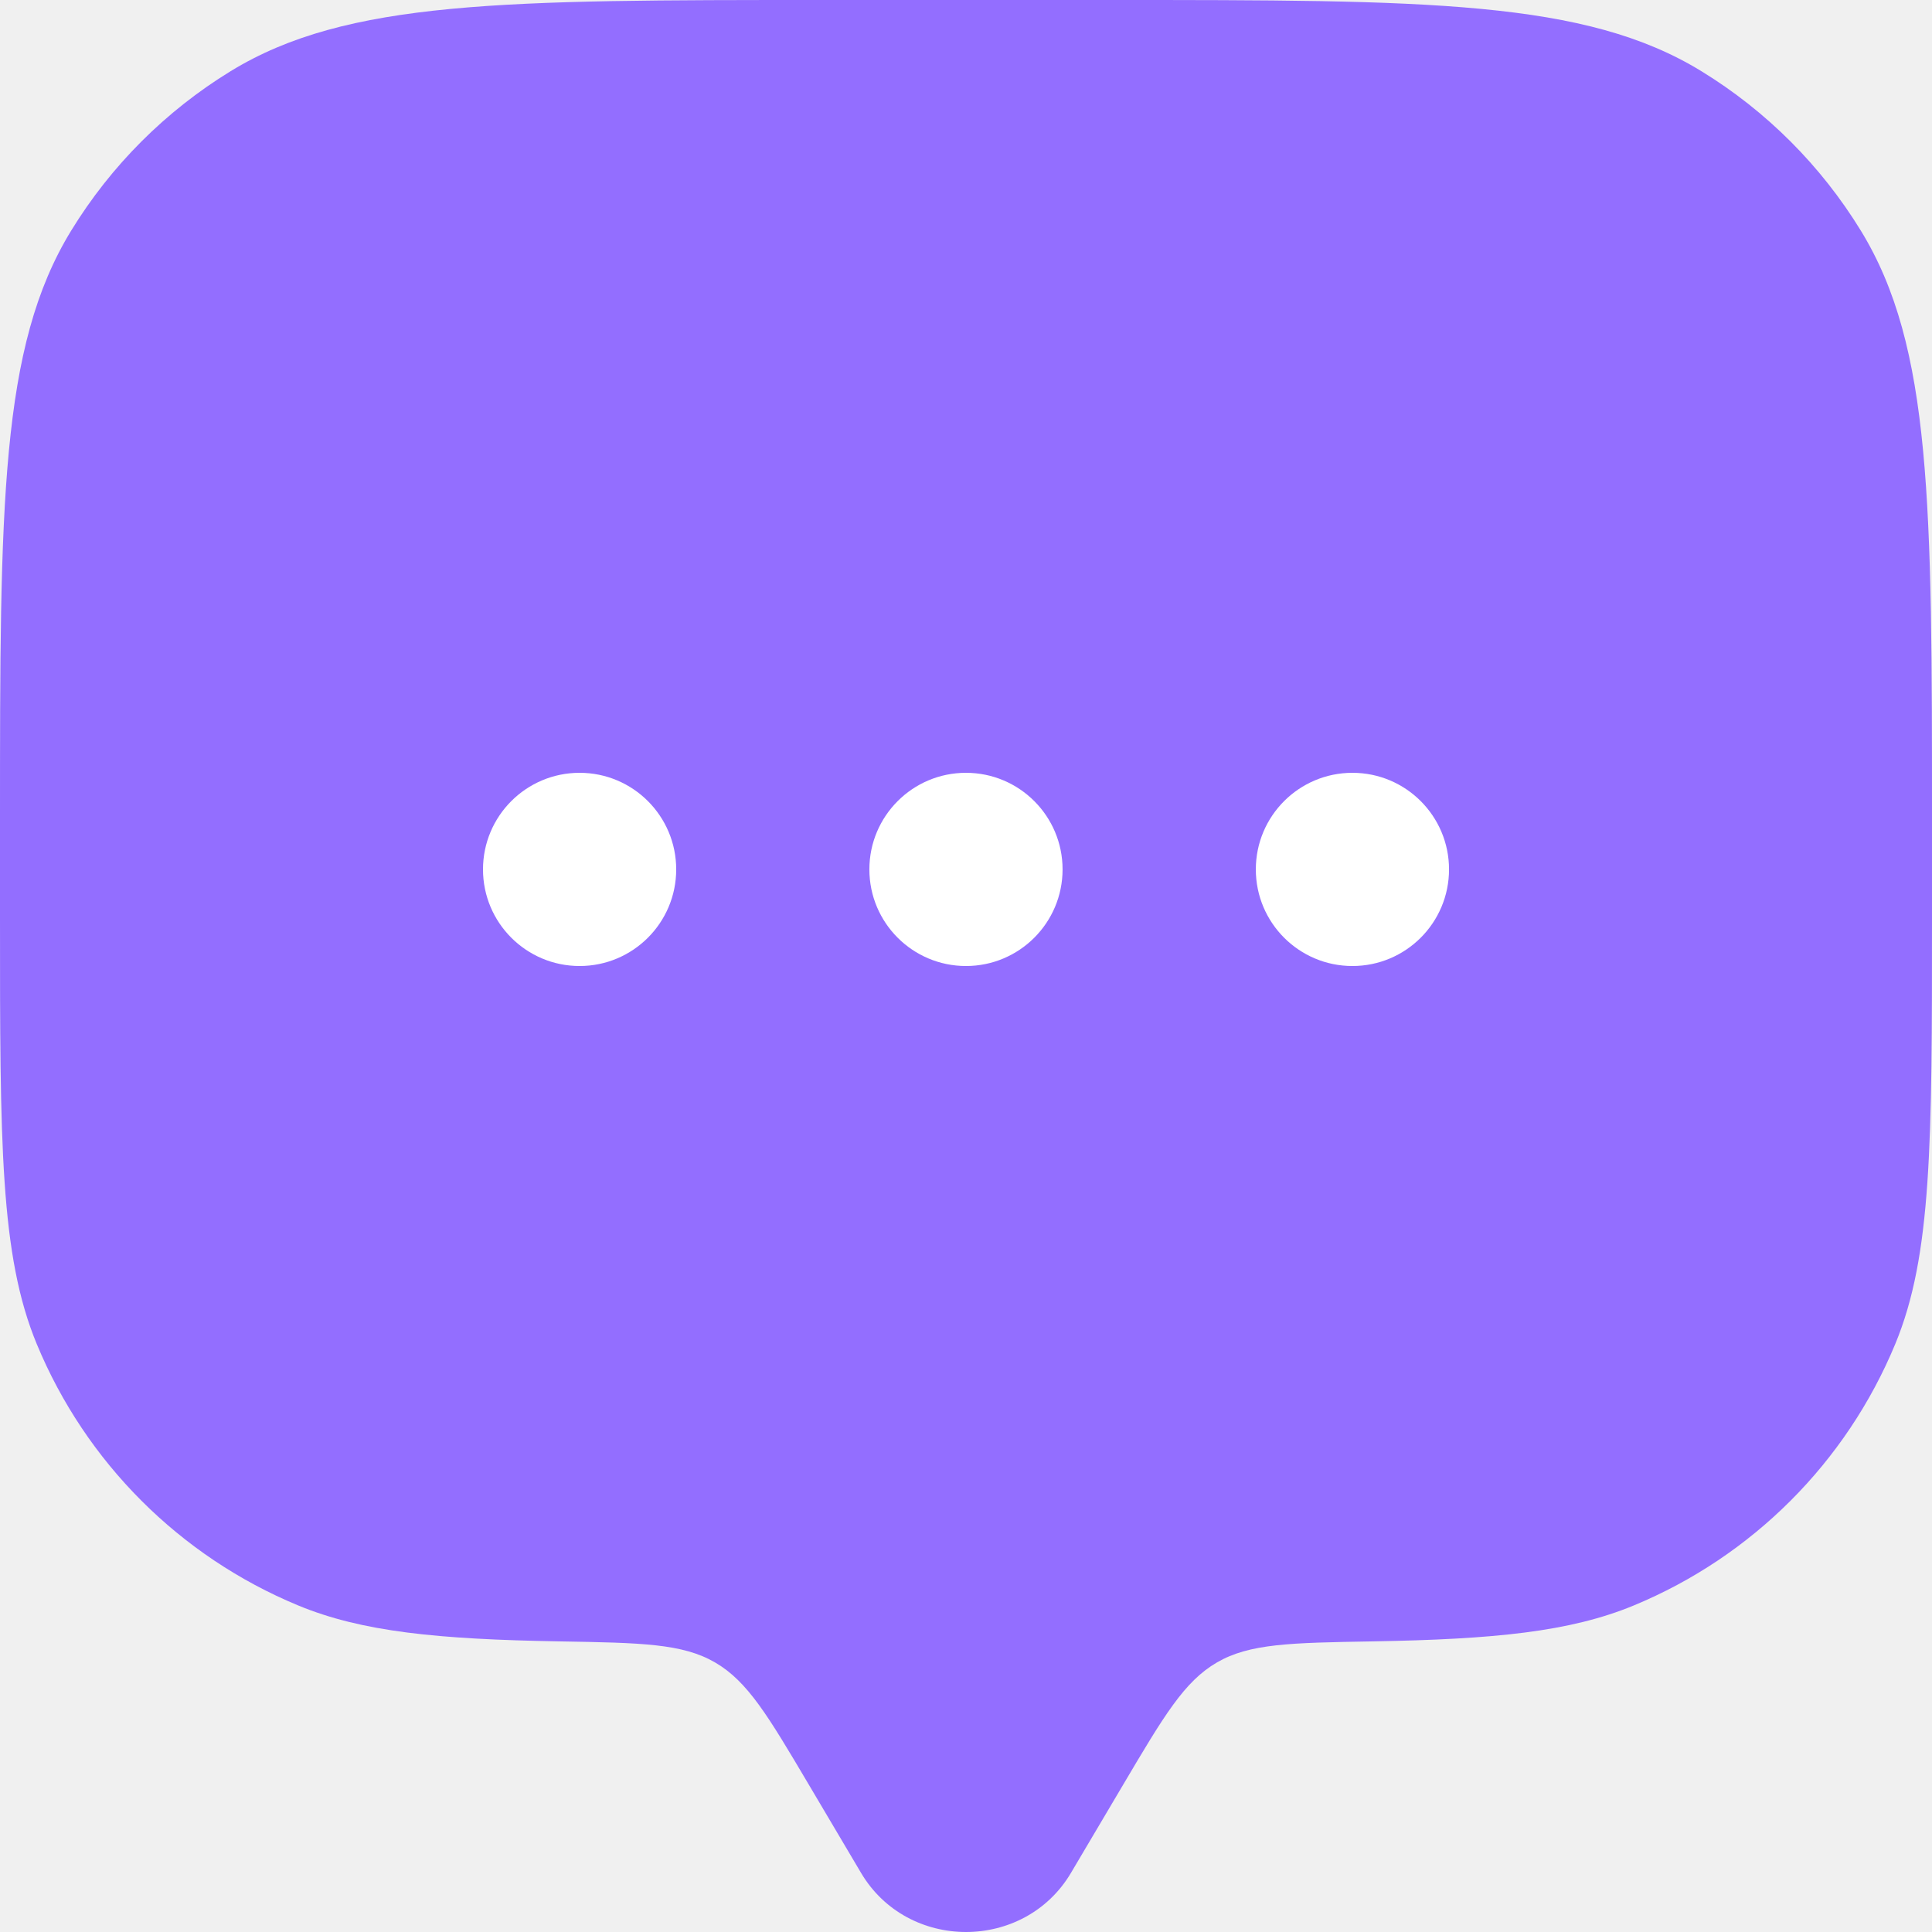
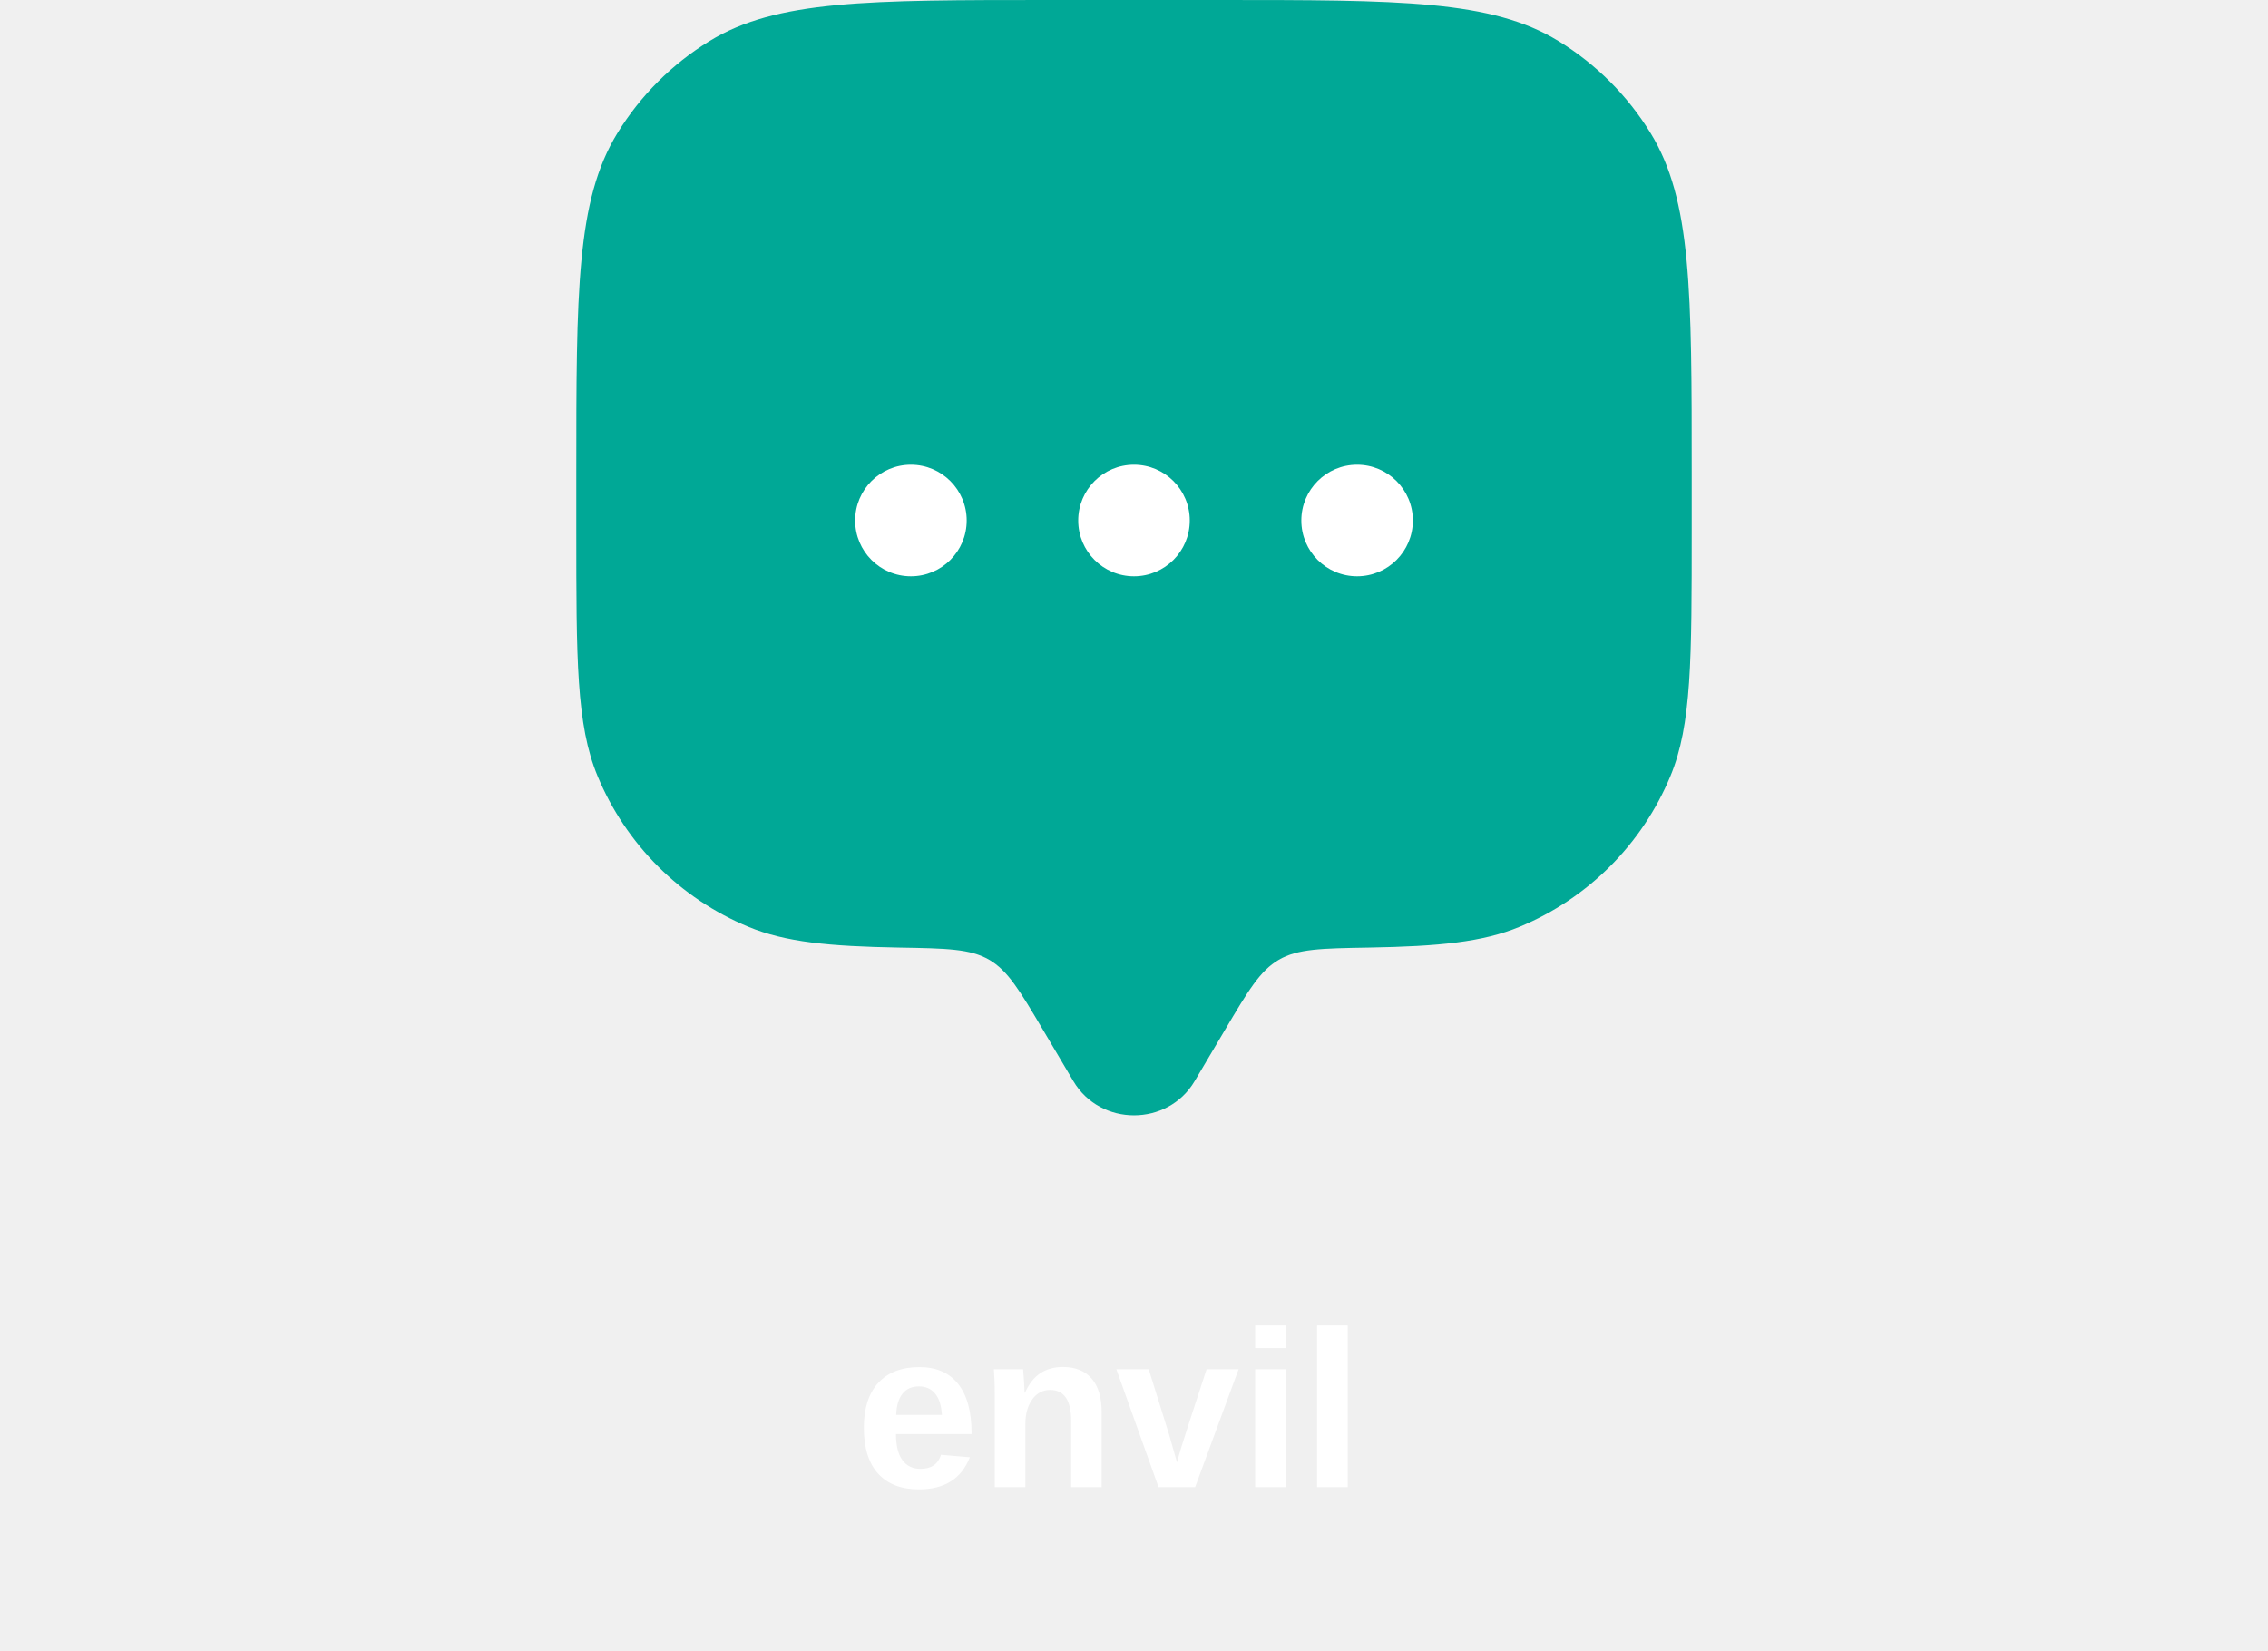
- <svg xmlns="http://www.w3.org/2000/svg" width="300" height="300" viewBox="0 0 300 300" fill="none">
-   <path d="M174.433 277.078L166.301 290.817C159.053 303.061 140.948 303.061 133.7 290.817L125.568 277.078C119.261 266.422 116.108 261.096 111.042 258.148C105.977 255.202 99.599 255.092 86.844 254.873C68.014 254.548 56.204 253.394 46.299 249.292C27.922 241.679 13.321 227.08 5.709 208.702C-4.47037e-07 194.92 0 177.446 0 142.501V127.5C0 78.399 -8.94073e-07 53.848 11.052 35.813C17.236 25.721 25.721 17.236 35.813 11.052C53.848 -8.94073e-07 78.399 0 127.5 0H172.501C221.602 0 246.152 -8.94073e-07 264.188 11.052C274.281 17.236 282.765 25.721 288.949 35.813C300.001 53.848 300.001 78.399 300.001 127.5V142.501C300.001 177.446 300.001 194.92 294.292 208.702C286.68 227.08 272.08 241.679 253.702 249.292C243.797 253.394 231.988 254.548 213.157 254.873C200.401 255.092 194.024 255.202 188.959 258.148C183.893 261.094 180.739 266.422 174.433 277.078Z" fill="#936EFF" />
-   <path d="M225.004 135.002C225.004 143.287 218.288 150.002 210.004 150.002C201.719 150.002 195.004 143.287 195.004 135.002C195.004 126.717 201.719 120.002 210.004 120.002C218.288 120.002 225.004 126.717 225.004 135.002Z" fill="white" />
-   <path d="M164.996 135.002C164.996 143.287 158.281 150.002 149.996 150.002C141.712 150.002 134.996 143.287 134.996 135.002C134.996 126.717 141.712 120.002 149.996 120.002C158.281 120.002 164.996 126.717 164.996 135.002Z" fill="white" />
-   <path d="M105 135.002C105 143.287 98.284 150.002 90 150.002C81.716 150.002 75 143.287 75 135.002C75 126.717 81.716 120.002 90 120.002C98.284 120.002 105 126.717 105 135.002Z" fill="white" />
+ <svg xmlns="http://www.w3.org/2000/svg" width="610" height="444" viewBox="0 0 610 444" fill="none">
+   <path d="M329.433 277.078L321.301 290.817C314.053 303.061 295.948 303.061 288.7 290.817L280.568 277.078C274.261 266.422 271.108 261.096 266.042 258.148C260.977 255.202 254.599 255.092 241.844 254.873C223.014 254.548 211.204 253.394 201.299 249.292C182.922 241.679 168.321 227.08 160.709 208.702C155 194.92 155 177.446 155 142.501V127.5C155 78.399 155 53.848 166.052 35.813C172.236 25.721 180.721 17.236 190.813 11.052C208.848 -8.94073e-07 233.399 0 282.5 0H327.501C376.602 0 401.152 -8.94073e-07 419.188 11.052C429.281 17.236 437.765 25.721 443.949 35.813C455.001 53.848 455.001 78.399 455.001 127.5V142.501C455.001 177.446 455.001 194.92 449.292 208.702C441.68 227.08 427.08 241.679 408.702 249.292C398.797 253.394 386.988 254.548 368.157 254.873C355.401 255.092 349.024 255.202 343.959 258.148C338.893 261.094 335.739 266.422 329.433 277.078Z" fill="#00A896" />
+   <path d="M380.004 140.002C380.004 148.287 373.288 155.002 365.004 155.002C356.719 155.002 350.004 148.287 350.004 140.002C350.004 131.717 356.719 125.002 365.004 125.002C373.288 125.002 380.004 131.717 380.004 140.002Z" fill="white" />
+   <path d="M319.996 140.002C319.996 148.287 313.281 155.002 304.996 155.002C296.712 155.002 289.996 148.287 289.996 140.002C289.996 131.717 296.712 125.002 304.996 125.002C313.281 125.002 319.996 131.717 319.996 140.002Z" fill="white" />
+   <path d="M260 140.002C260 148.287 253.284 155.002 245 155.002C236.716 155.002 230 148.287 230 140.002C230 131.717 236.716 125.002 245 125.002C253.284 125.002 260 131.717 260 140.002Z" fill="white" />
+   <text x="230" y="400" font-family="Arial, sans-serif" font-size="60" font-weight="bold" fill="white">envil</text>
</svg>
